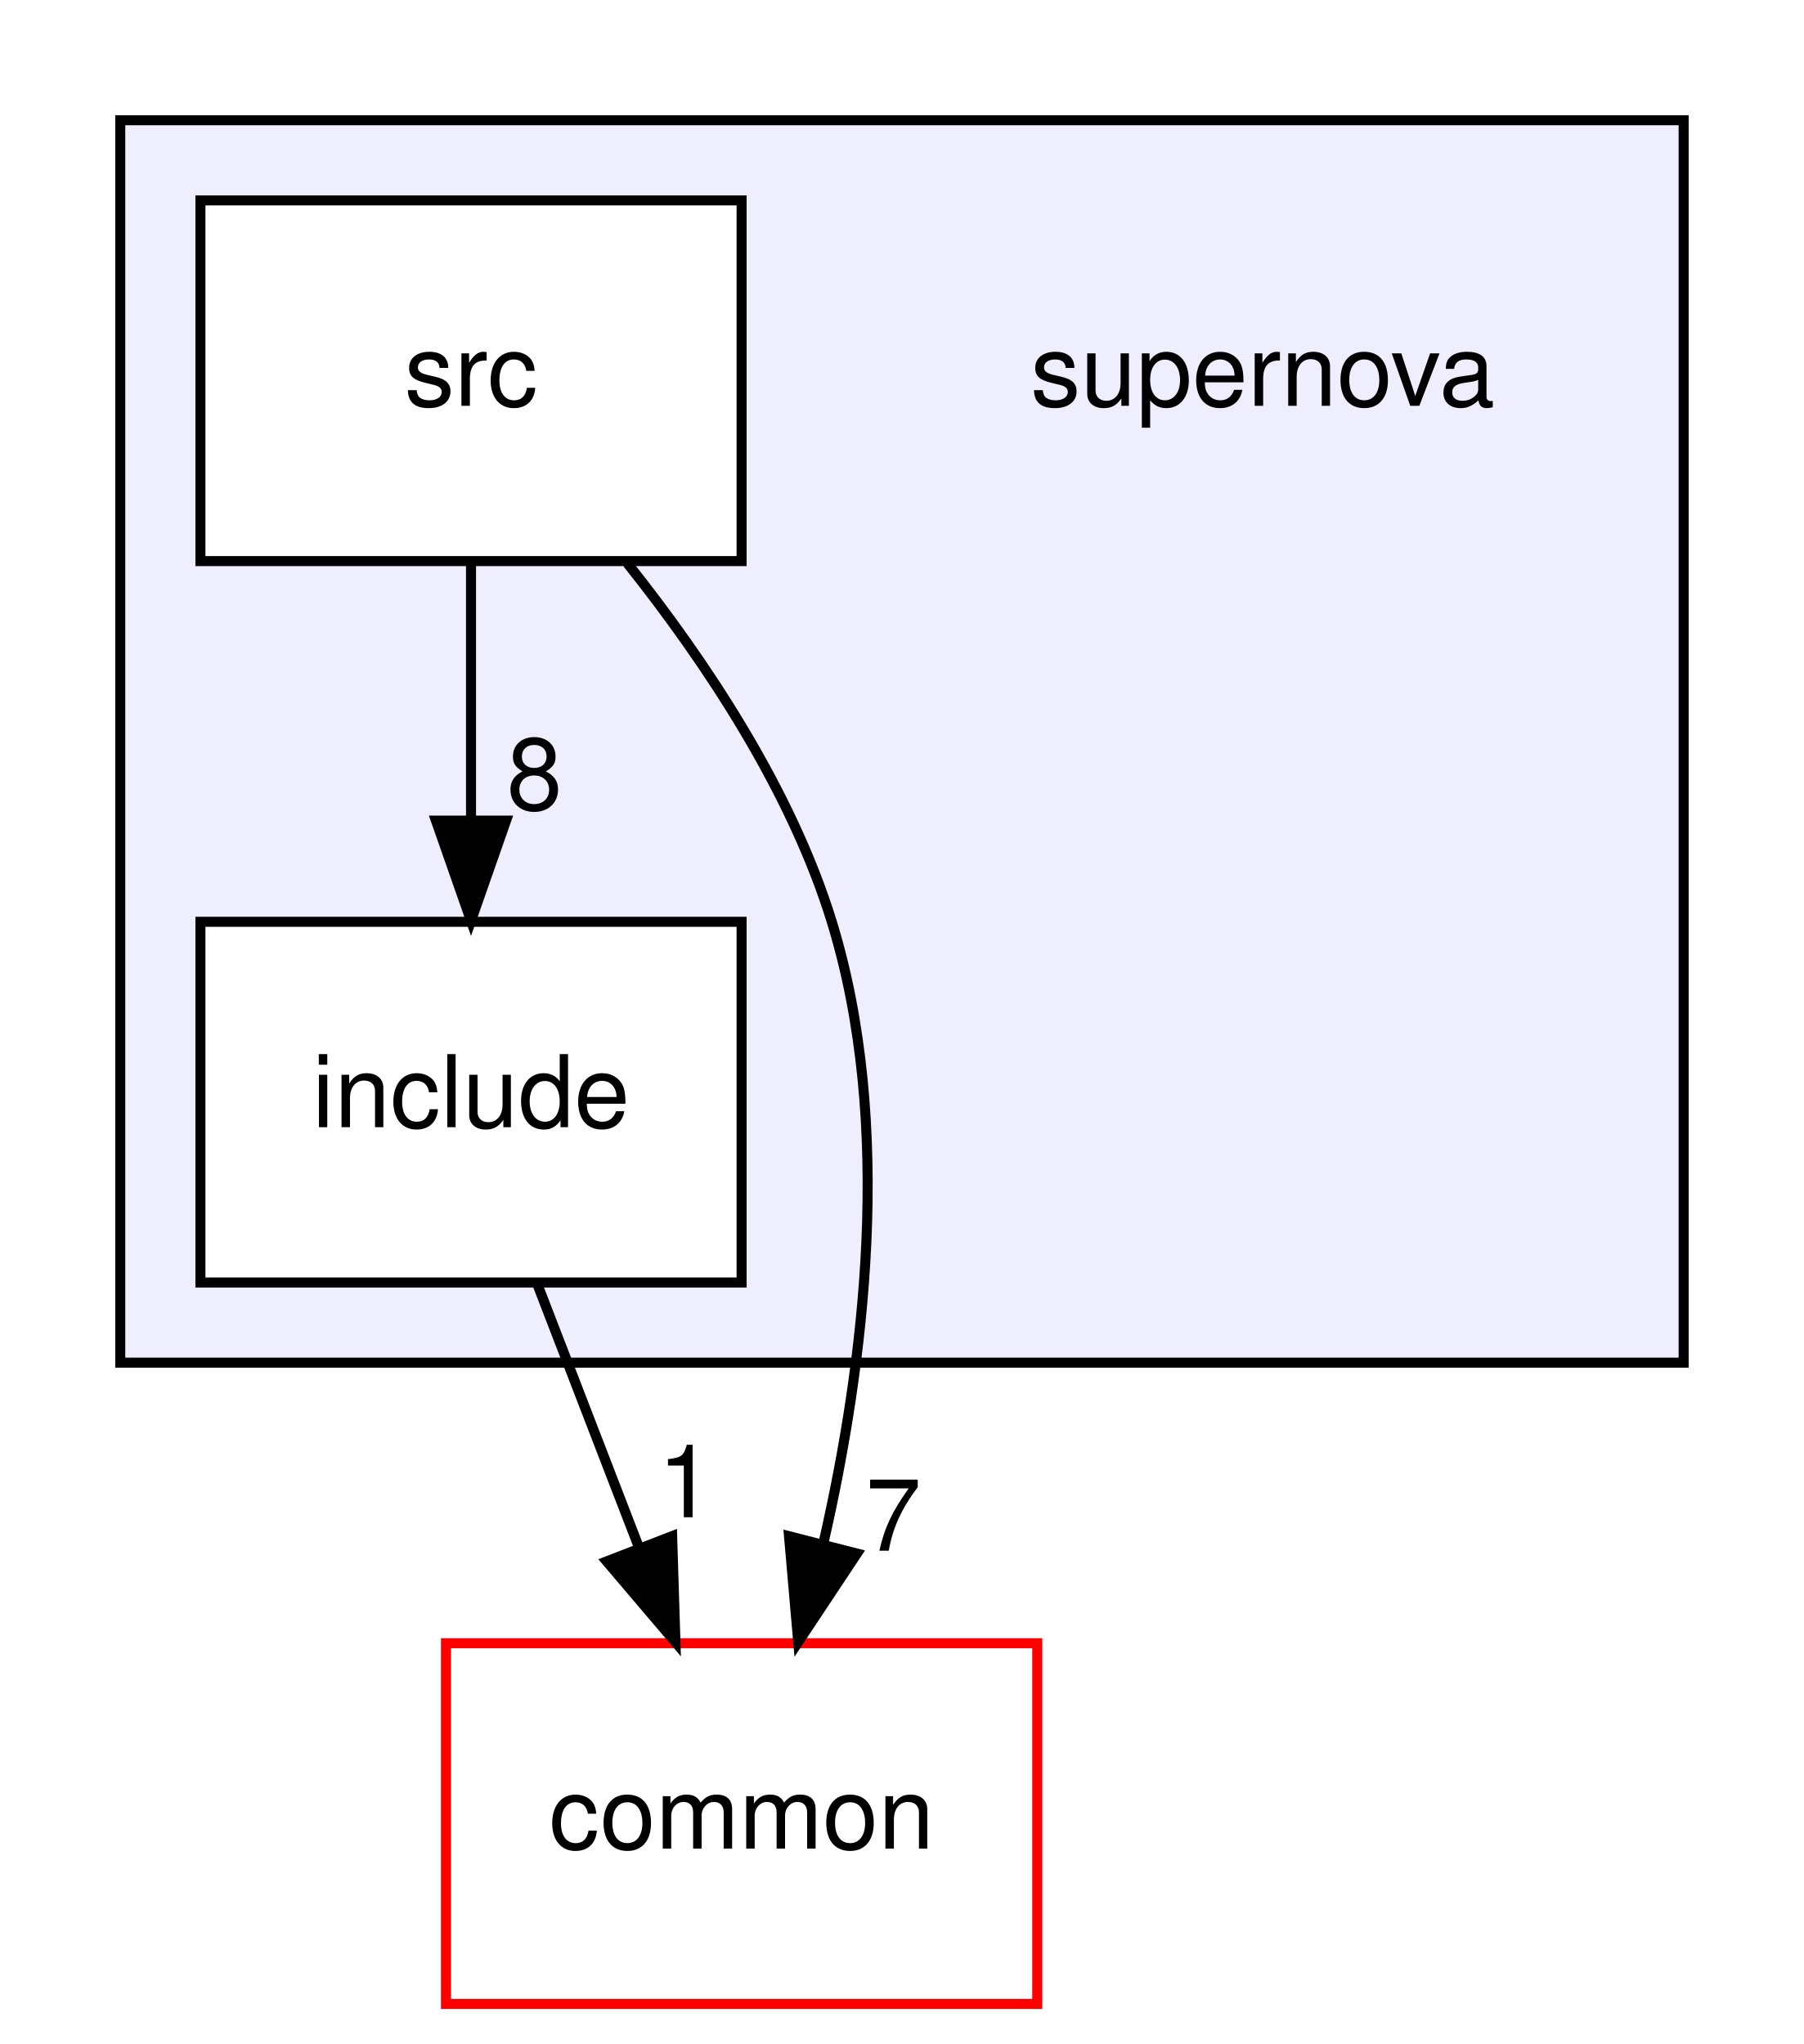
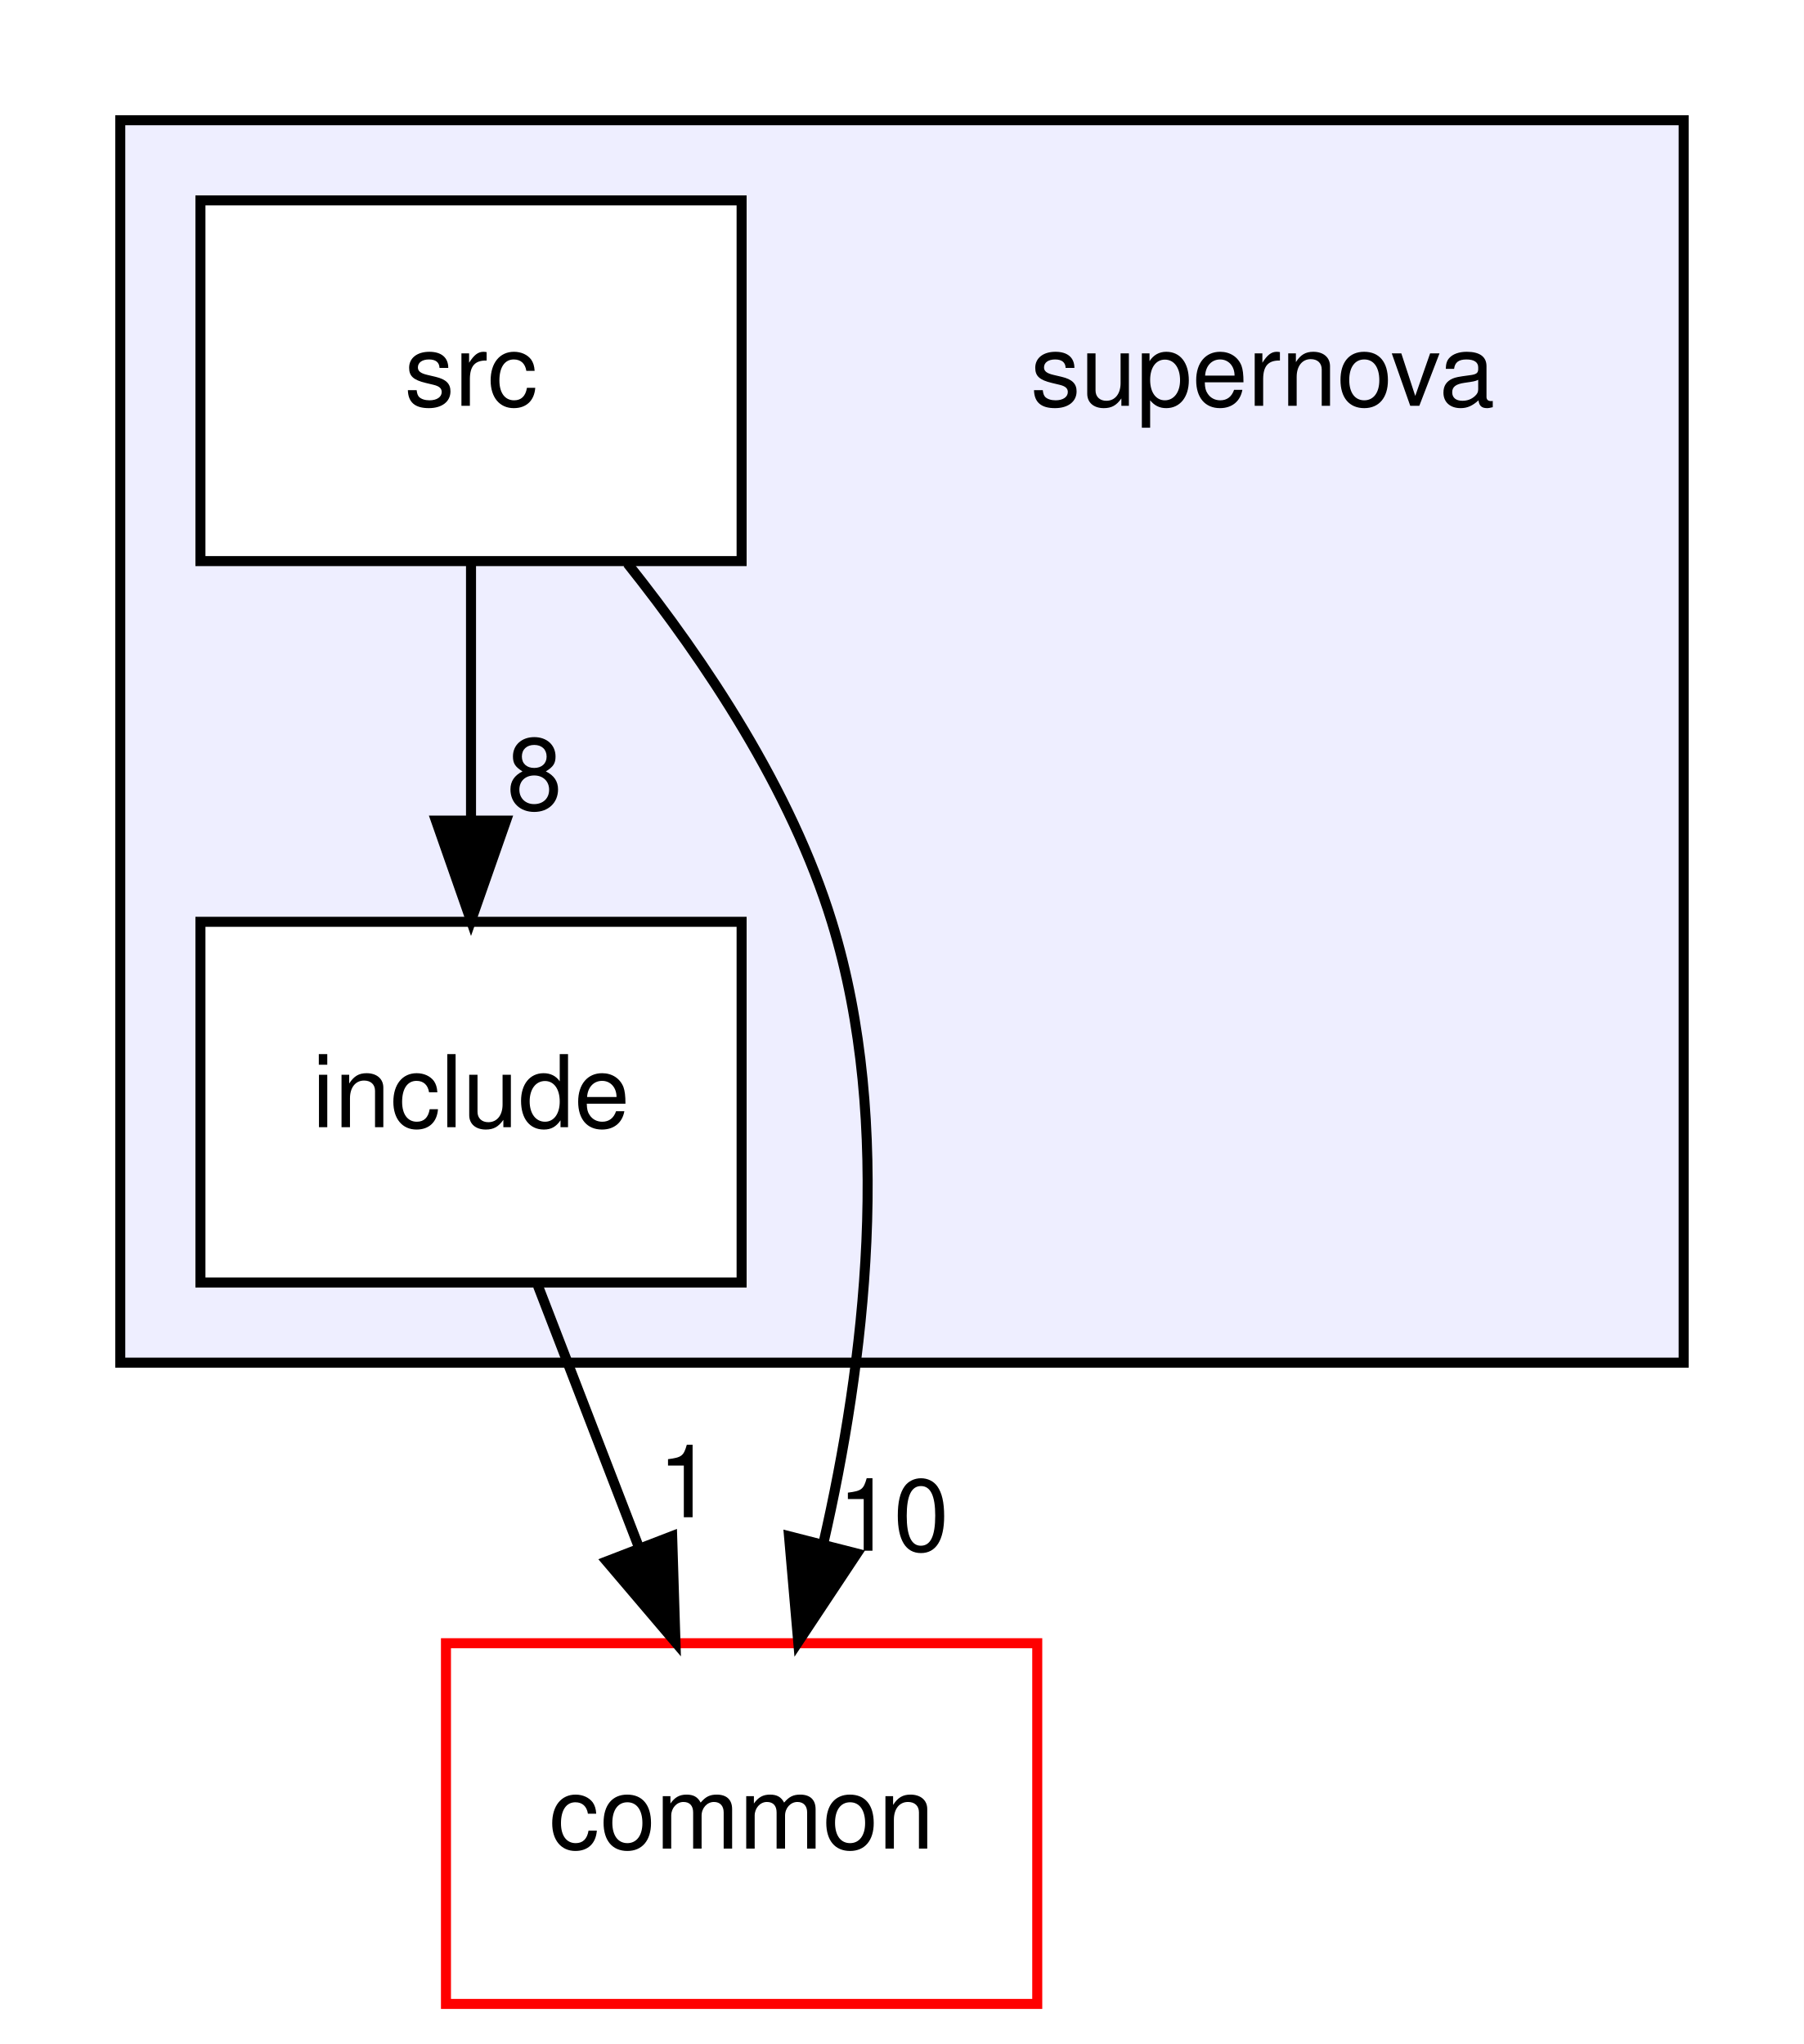
<svg xmlns="http://www.w3.org/2000/svg" xmlns:xlink="http://www.w3.org/1999/xlink" width="180pt" height="204pt" viewBox="0.00 0.00 180.00 204.00">
  <g id="graph0" class="graph" transform="scale(1 1) rotate(0) translate(4 200)">
    <polygon fill="white" stroke="transparent" points="-4,4 -4,-200 176,-200 176,4 -4,4" />
    <g id="clust1" class="cluster">
      <g id="a_clust1">
        <a xlink:href="dir_d93c684152b9dbfa36b614b4419d35b9.html" target="_top">
          <polygon fill="#eeeeff" stroke="black" points="8,-64 8,-188 164,-188 164,-64 8,-64" />
        </a>
      </g>
    </g>
    <g id="node1" class="node">
      <text text-anchor="middle" x="122" y="-159.5" font-family="Helvetica,sans-Serif" font-size="10.00">supernova</text>
    </g>
    <g id="node2" class="node">
      <g id="a_node2">
        <a xlink:href="dir_92a6dce2fc7a56e8eeab455633cad61b.html" target="_top" xlink:title="include">
          <polygon fill="white" stroke="black" points="70,-108 16,-108 16,-72 70,-72 70,-108" />
          <text text-anchor="middle" x="43" y="-87.5" font-family="Helvetica,sans-Serif" font-size="10.00">include</text>
        </a>
      </g>
    </g>
    <g id="node4" class="node">
      <g id="a_node4">
        <a xlink:href="dir_bdd9a5d540de89e9fe90efdfc6973a4f.html" target="_top" xlink:title="common">
          <polygon fill="white" stroke="red" points="99.5,-36 40.5,-36 40.5,0 99.5,0 99.5,-36" />
          <text text-anchor="middle" x="70" y="-15.5" font-family="Helvetica,sans-Serif" font-size="10.00">common</text>
        </a>
      </g>
    </g>
    <g id="edge3" class="edge">
      <path fill="none" stroke="black" d="M49.67,-71.7C52.71,-63.81 56.38,-54.3 59.76,-45.55" />
      <polygon fill="black" stroke="black" points="63.07,-46.69 63.4,-36.1 56.54,-44.17 63.07,-46.69" />
      <g id="a_edge3-headlabel">
        <a xlink:href="dir_000008_000000.html" target="_top" xlink:title="1">
          <text text-anchor="middle" x="64.42" y="-48.57" font-family="Helvetica,sans-Serif" font-size="10.00">1</text>
        </a>
      </g>
    </g>
    <g id="node3" class="node">
      <g id="a_node3">
        <a xlink:href="dir_3eb80fb40bb9918af86e7507fbd94fb7.html" target="_top" xlink:title="src">
          <polygon fill="white" stroke="black" points="70,-180 16,-180 16,-144 70,-144 70,-180" />
          <text text-anchor="middle" x="43" y="-159.5" font-family="Helvetica,sans-Serif" font-size="10.00">src</text>
        </a>
      </g>
    </g>
    <g id="edge1" class="edge">
      <path fill="none" stroke="black" d="M43,-143.7C43,-135.98 43,-126.71 43,-118.11" />
      <polygon fill="black" stroke="black" points="46.5,-118.1 43,-108.1 39.5,-118.1 46.5,-118.1" />
      <g id="a_edge1-headlabel">
        <a xlink:href="dir_000007_000008.html" target="_top" xlink:title="8">
          <text text-anchor="middle" x="49.34" y="-119.2" font-family="Helvetica,sans-Serif" font-size="10.00">8</text>
        </a>
      </g>
    </g>
    <g id="edge2" class="edge">
      <path fill="none" stroke="black" d="M58.61,-143.77C66.37,-134.03 74.95,-121.18 79,-108 85.22,-87.77 82.27,-63.87 78.15,-45.92" />
      <polygon fill="black" stroke="black" points="81.51,-44.95 75.65,-36.12 74.73,-46.68 81.51,-44.95" />
      <g id="a_edge2-headlabel">
-         <a xlink:href="dir_000007_000000.html" target="_top" xlink:title="7">
-           <text text-anchor="middle" x="85.15" y="-45.23" font-family="Helvetica,sans-Serif" font-size="10.00">7</text>
+         <a xlink:href="dir_000007_000000.html" target="_top" xlink:title="10">
+           <text text-anchor="middle" x="85.15" y="-45.23" font-family="Helvetica,sans-Serif" font-size="10.00">10</text>
        </a>
      </g>
    </g>
  </g>
</svg>
